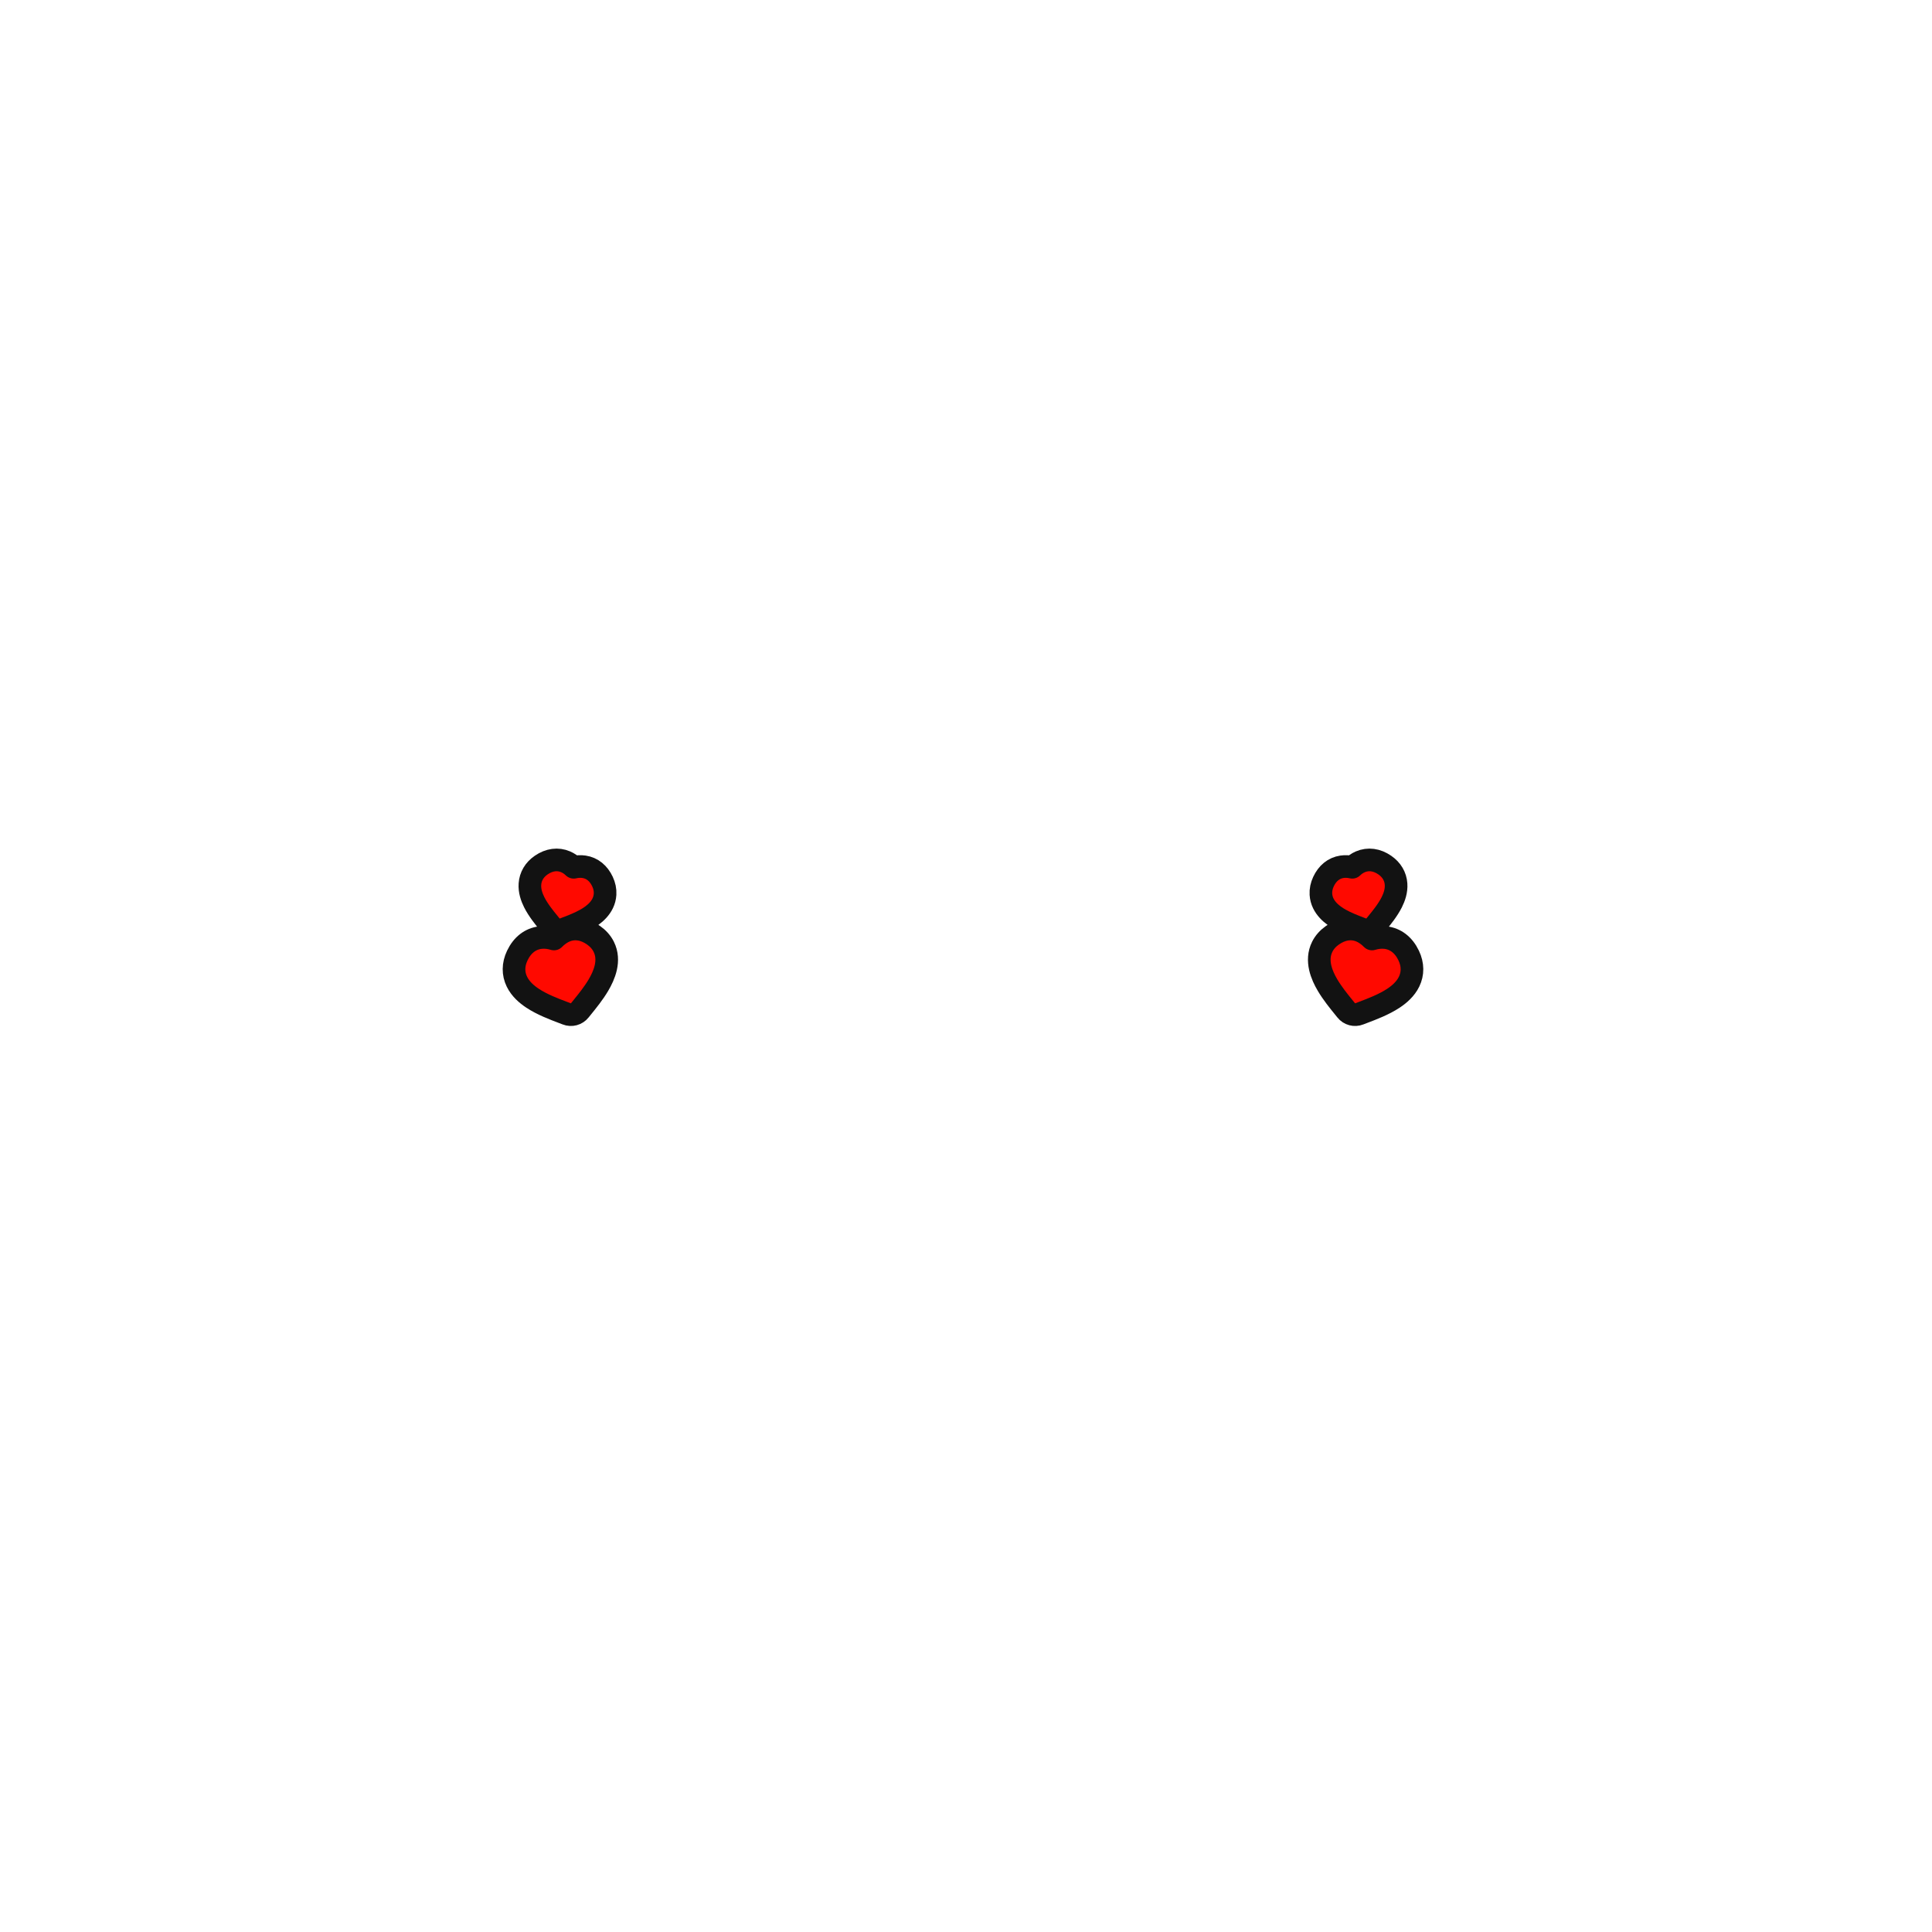
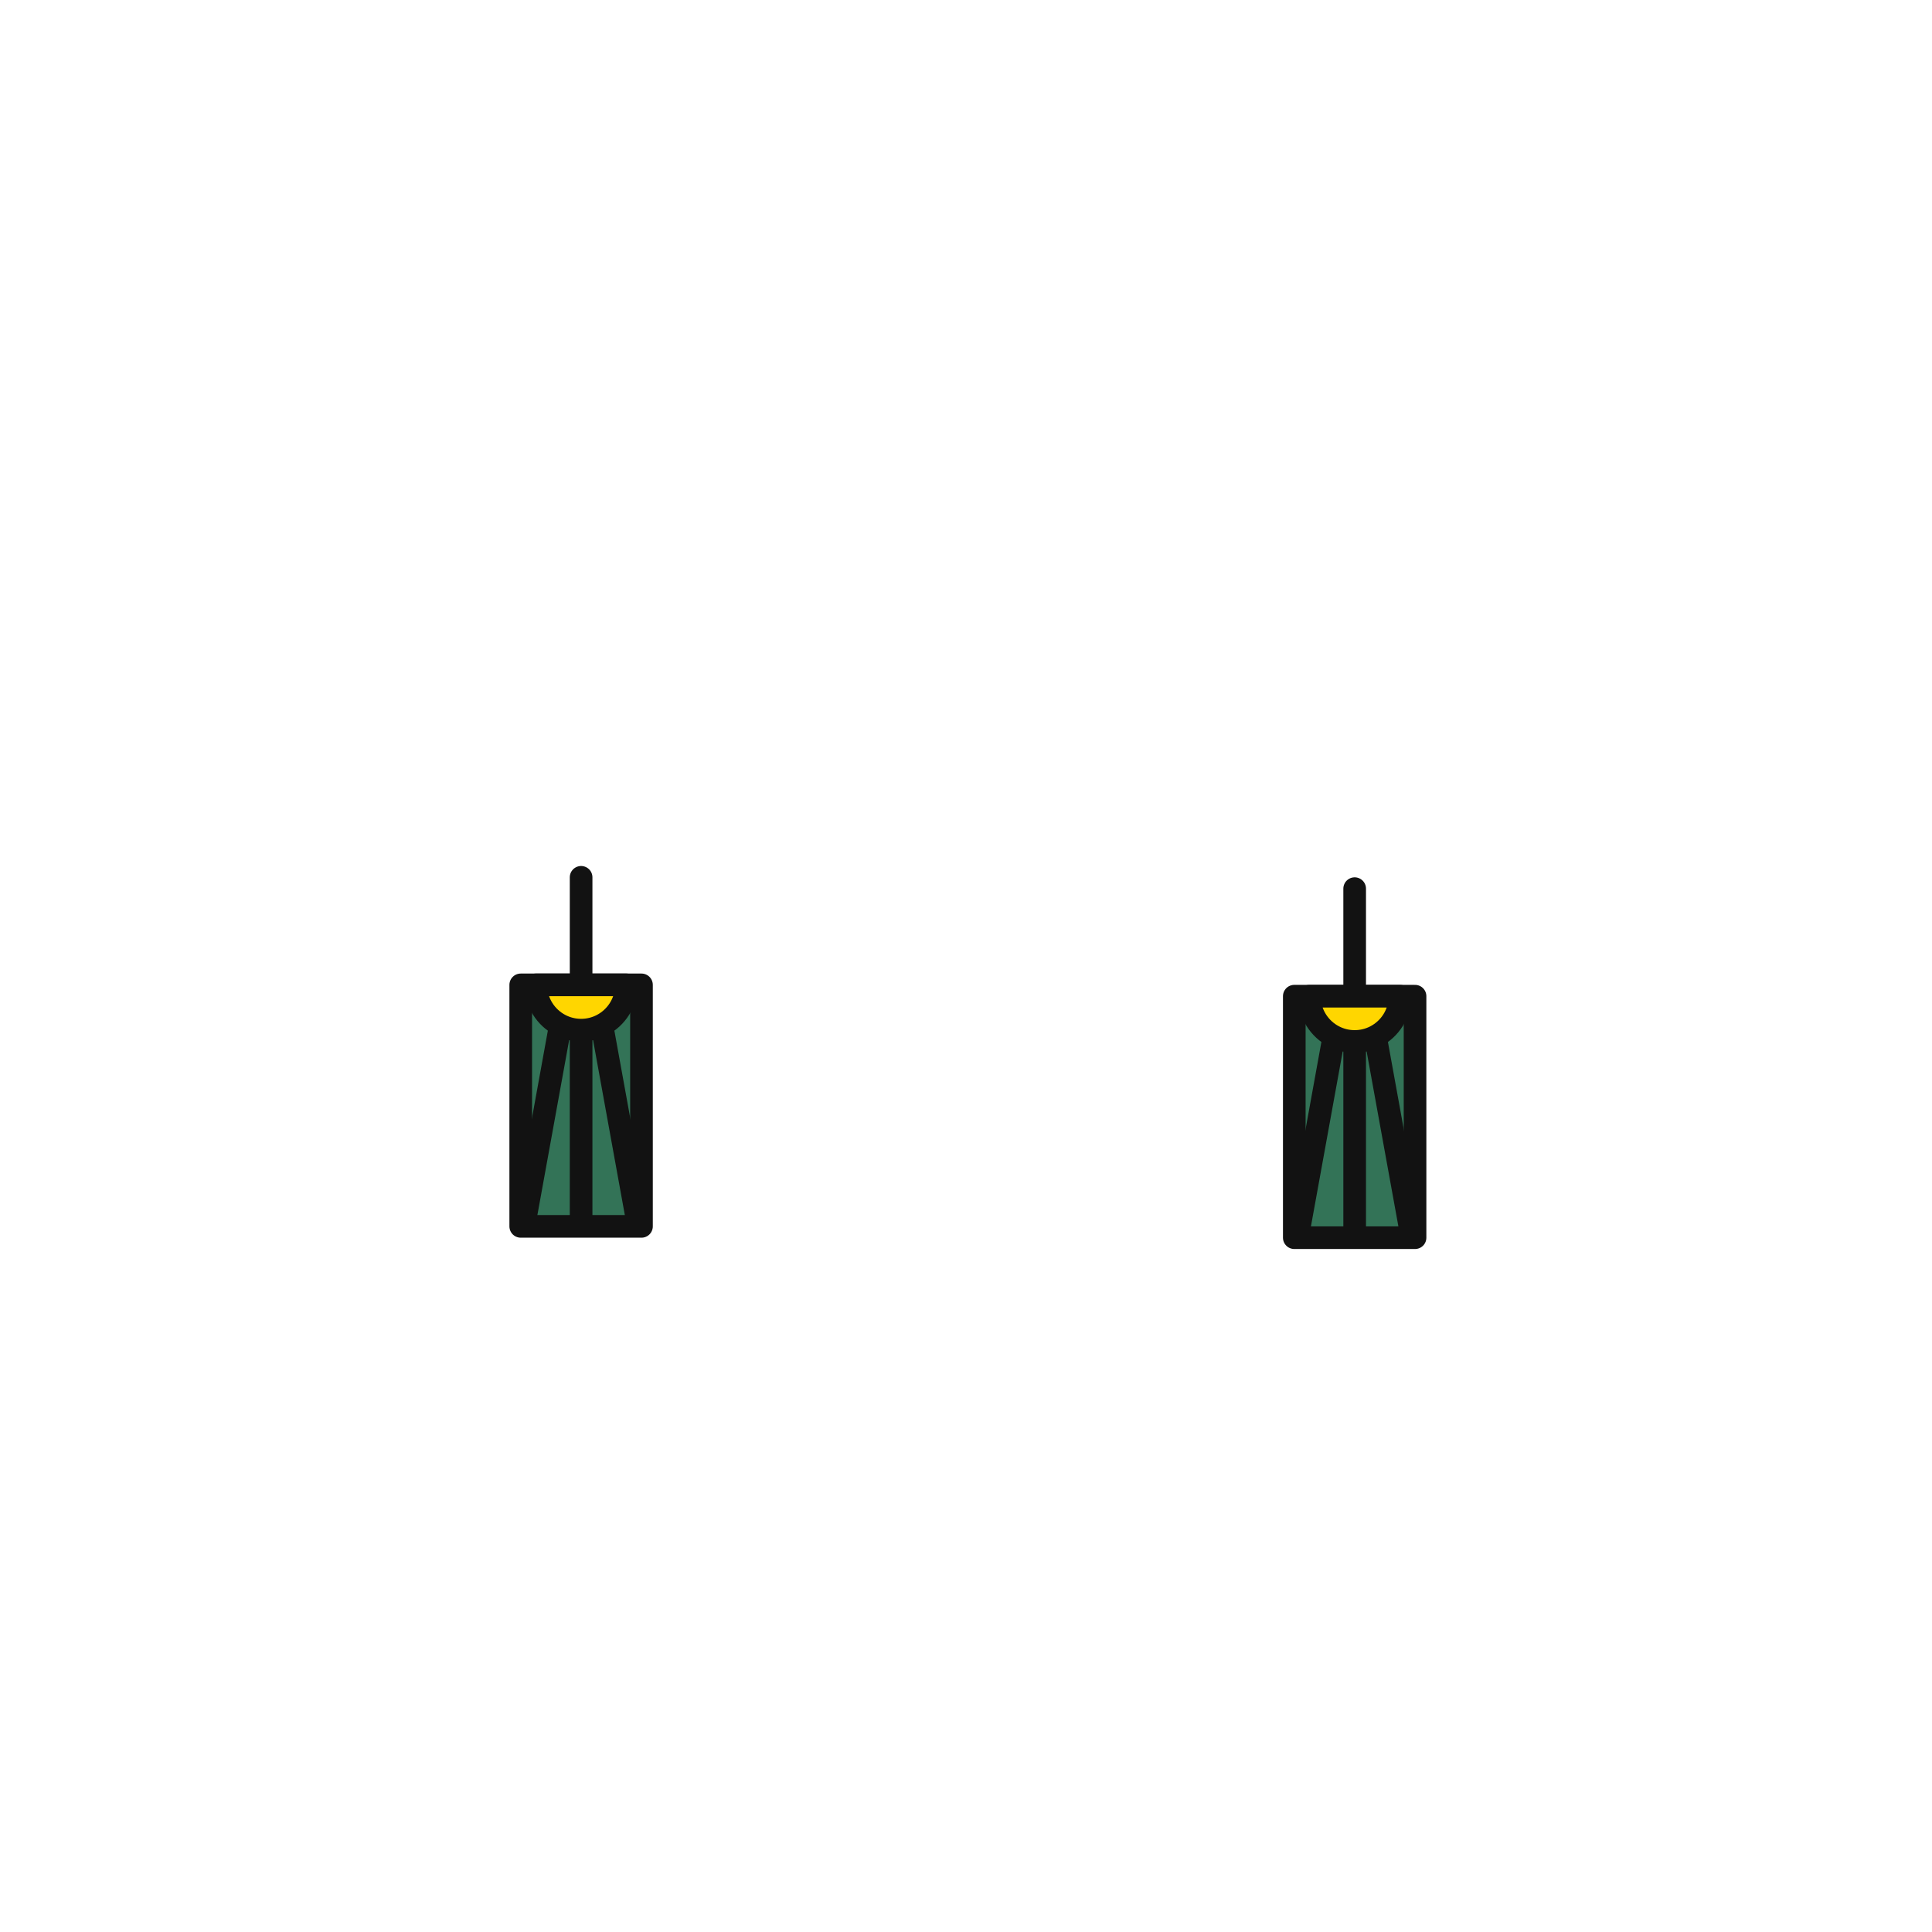
<svg xmlns="http://www.w3.org/2000/svg" width="512" height="512" viewBox="0 0 512 512" fill="none">
-   <path d="M360.967 246.215C362.202 246.709 363.616 246.331 364.439 245.284C364.589 245.094 364.782 244.859 365.004 244.588C366.058 243.303 367.783 241.199 368.84 239.08C369.496 237.766 370.098 236.081 369.968 234.274C369.823 232.278 368.814 230.52 366.985 229.26C364.855 227.793 362.574 227.504 360.513 228.387C359.663 228.751 358.952 229.272 358.365 229.839C357.518 229.646 356.59 229.561 355.637 229.704C353.439 230.033 351.76 231.453 350.742 233.627C350.237 234.705 349.986 235.84 350.057 236.997C350.27 240.502 353.221 242.588 355.158 243.681C356.876 244.65 358.865 245.409 360.171 245.907C360.478 246.024 360.747 246.127 360.967 246.215Z" fill="#FF0900" stroke="#121212" stroke-width="6" stroke-linecap="round" stroke-linejoin="round" />
-   <path d="M149.44 246.215C148.204 246.709 146.79 246.331 145.967 245.284C145.817 245.094 145.625 244.859 145.402 244.588C144.348 243.303 142.624 241.199 141.566 239.08C140.91 237.766 140.308 236.081 140.439 234.274C140.583 232.278 141.593 230.52 143.421 229.26C145.551 227.793 147.833 227.504 149.894 228.387C150.743 228.751 151.454 229.272 152.041 229.839C152.889 229.646 153.816 229.561 154.77 229.704C156.967 230.033 158.646 231.453 159.665 233.627C160.169 234.705 160.42 235.84 160.349 236.997C160.136 240.502 157.185 242.588 155.248 243.681C153.53 244.65 151.541 245.409 150.236 245.907C149.928 246.024 149.659 246.127 149.44 246.215Z" fill="#FF0900" stroke="#121212" stroke-width="6" stroke-linecap="round" stroke-linejoin="round" />
-   <path d="M356.755 267.751C357.578 268.798 358.991 269.176 360.227 268.682C360.553 268.552 360.953 268.401 361.408 268.229C363.495 267.441 366.739 266.217 369.266 264.546C370.833 263.51 372.482 262.086 373.423 260.146C374.447 258.034 374.468 255.65 373.319 253.234C371.963 250.386 369.793 248.782 367.211 248.474C365.925 248.321 364.691 248.509 363.597 248.842C362.738 247.97 361.7 247.171 360.455 246.682C358.064 245.741 355.528 246.162 353.126 247.838C351.943 248.664 351.017 249.685 350.412 250.898C348.575 254.58 350.313 258.524 351.812 261.062C353.106 263.253 354.828 265.373 356.007 266.823C356.293 267.175 356.547 267.487 356.755 267.751Z" fill="#FF0900" stroke="#121212" stroke-width="6" stroke-linecap="round" stroke-linejoin="round" />
-   <path d="M153.652 267.751C152.829 268.798 151.415 269.176 150.179 268.682C149.853 268.552 149.453 268.401 148.998 268.229C146.911 267.441 143.667 266.217 141.141 264.546C139.573 263.51 137.924 262.086 136.983 260.146C135.959 258.034 135.939 255.65 137.088 253.234C138.443 250.386 140.613 248.782 143.195 248.474C144.481 248.321 145.715 248.509 146.809 248.842C147.668 247.97 148.707 247.171 149.951 246.682C152.342 245.741 154.878 246.162 157.28 247.838C158.464 248.664 159.389 249.685 159.995 250.898C161.831 254.58 160.093 258.524 158.594 261.062C157.301 263.253 155.578 265.373 154.399 266.823C154.113 267.175 153.86 267.487 153.652 267.751Z" fill="#FF0900" stroke="#121212" stroke-width="6" stroke-linecap="round" stroke-linejoin="round" />
+   <path d="M138 261H154H170V325H138V261Z" fill="#337357" />
+   <path d="M154 261H138V325H170V261H154ZM154 261V232.5" stroke="#121212" stroke-width="6" stroke-linecap="round" stroke-linejoin="round" />
+   <path d="M343 264H359H375V328H343V264Z" fill="#337357" />
+   <path d="M359 264H343V328H375V264H359ZM359 264V235.5" stroke="#121212" stroke-width="6" stroke-linecap="round" stroke-linejoin="round" />
+   <path d="M371 264H347C347 268.645 349.639 272.674 353.5 274.668C355.148 275.519 357.018 276 359 276C360.982 276 362.852 275.519 364.5 274.668C368.361 272.674 371 268.645 371 264Z" fill="#FFD600" />
+   <path d="M359 276V326.5M359 276C357.018 276 355.148 275.519 353.5 274.668M359 276C360.982 276 362.852 275.519 364.5 274.668M353.5 274.668C349.639 272.674 347 268.645 347 264H371C371 268.645 368.361 272.674 364.5 274.668M353.5 274.668L344 327M364.5 274.668L374 327" stroke="#121212" stroke-width="6" stroke-linecap="round" stroke-linejoin="round" />
+   <path d="M166 261H142C142 265.645 144.639 269.674 148.5 271.668C150.148 272.519 152.018 273 154 273C155.982 273 157.852 272.519 159.5 271.668C163.361 269.674 166 265.645 166 261Z" fill="#FFD600" />
+   <path d="M154 273V323.5M154 273C152.018 273 150.148 272.519 148.5 271.668M154 273C155.982 273 157.852 272.519 159.5 271.668M148.5 271.668C144.639 269.674 142 265.645 142 261H166C166 265.645 163.361 269.674 159.5 271.668M148.5 271.668L139 324M159.5 271.668L169 324" stroke="#121212" stroke-width="6" stroke-linecap="round" stroke-linejoin="round" />
</svg>
